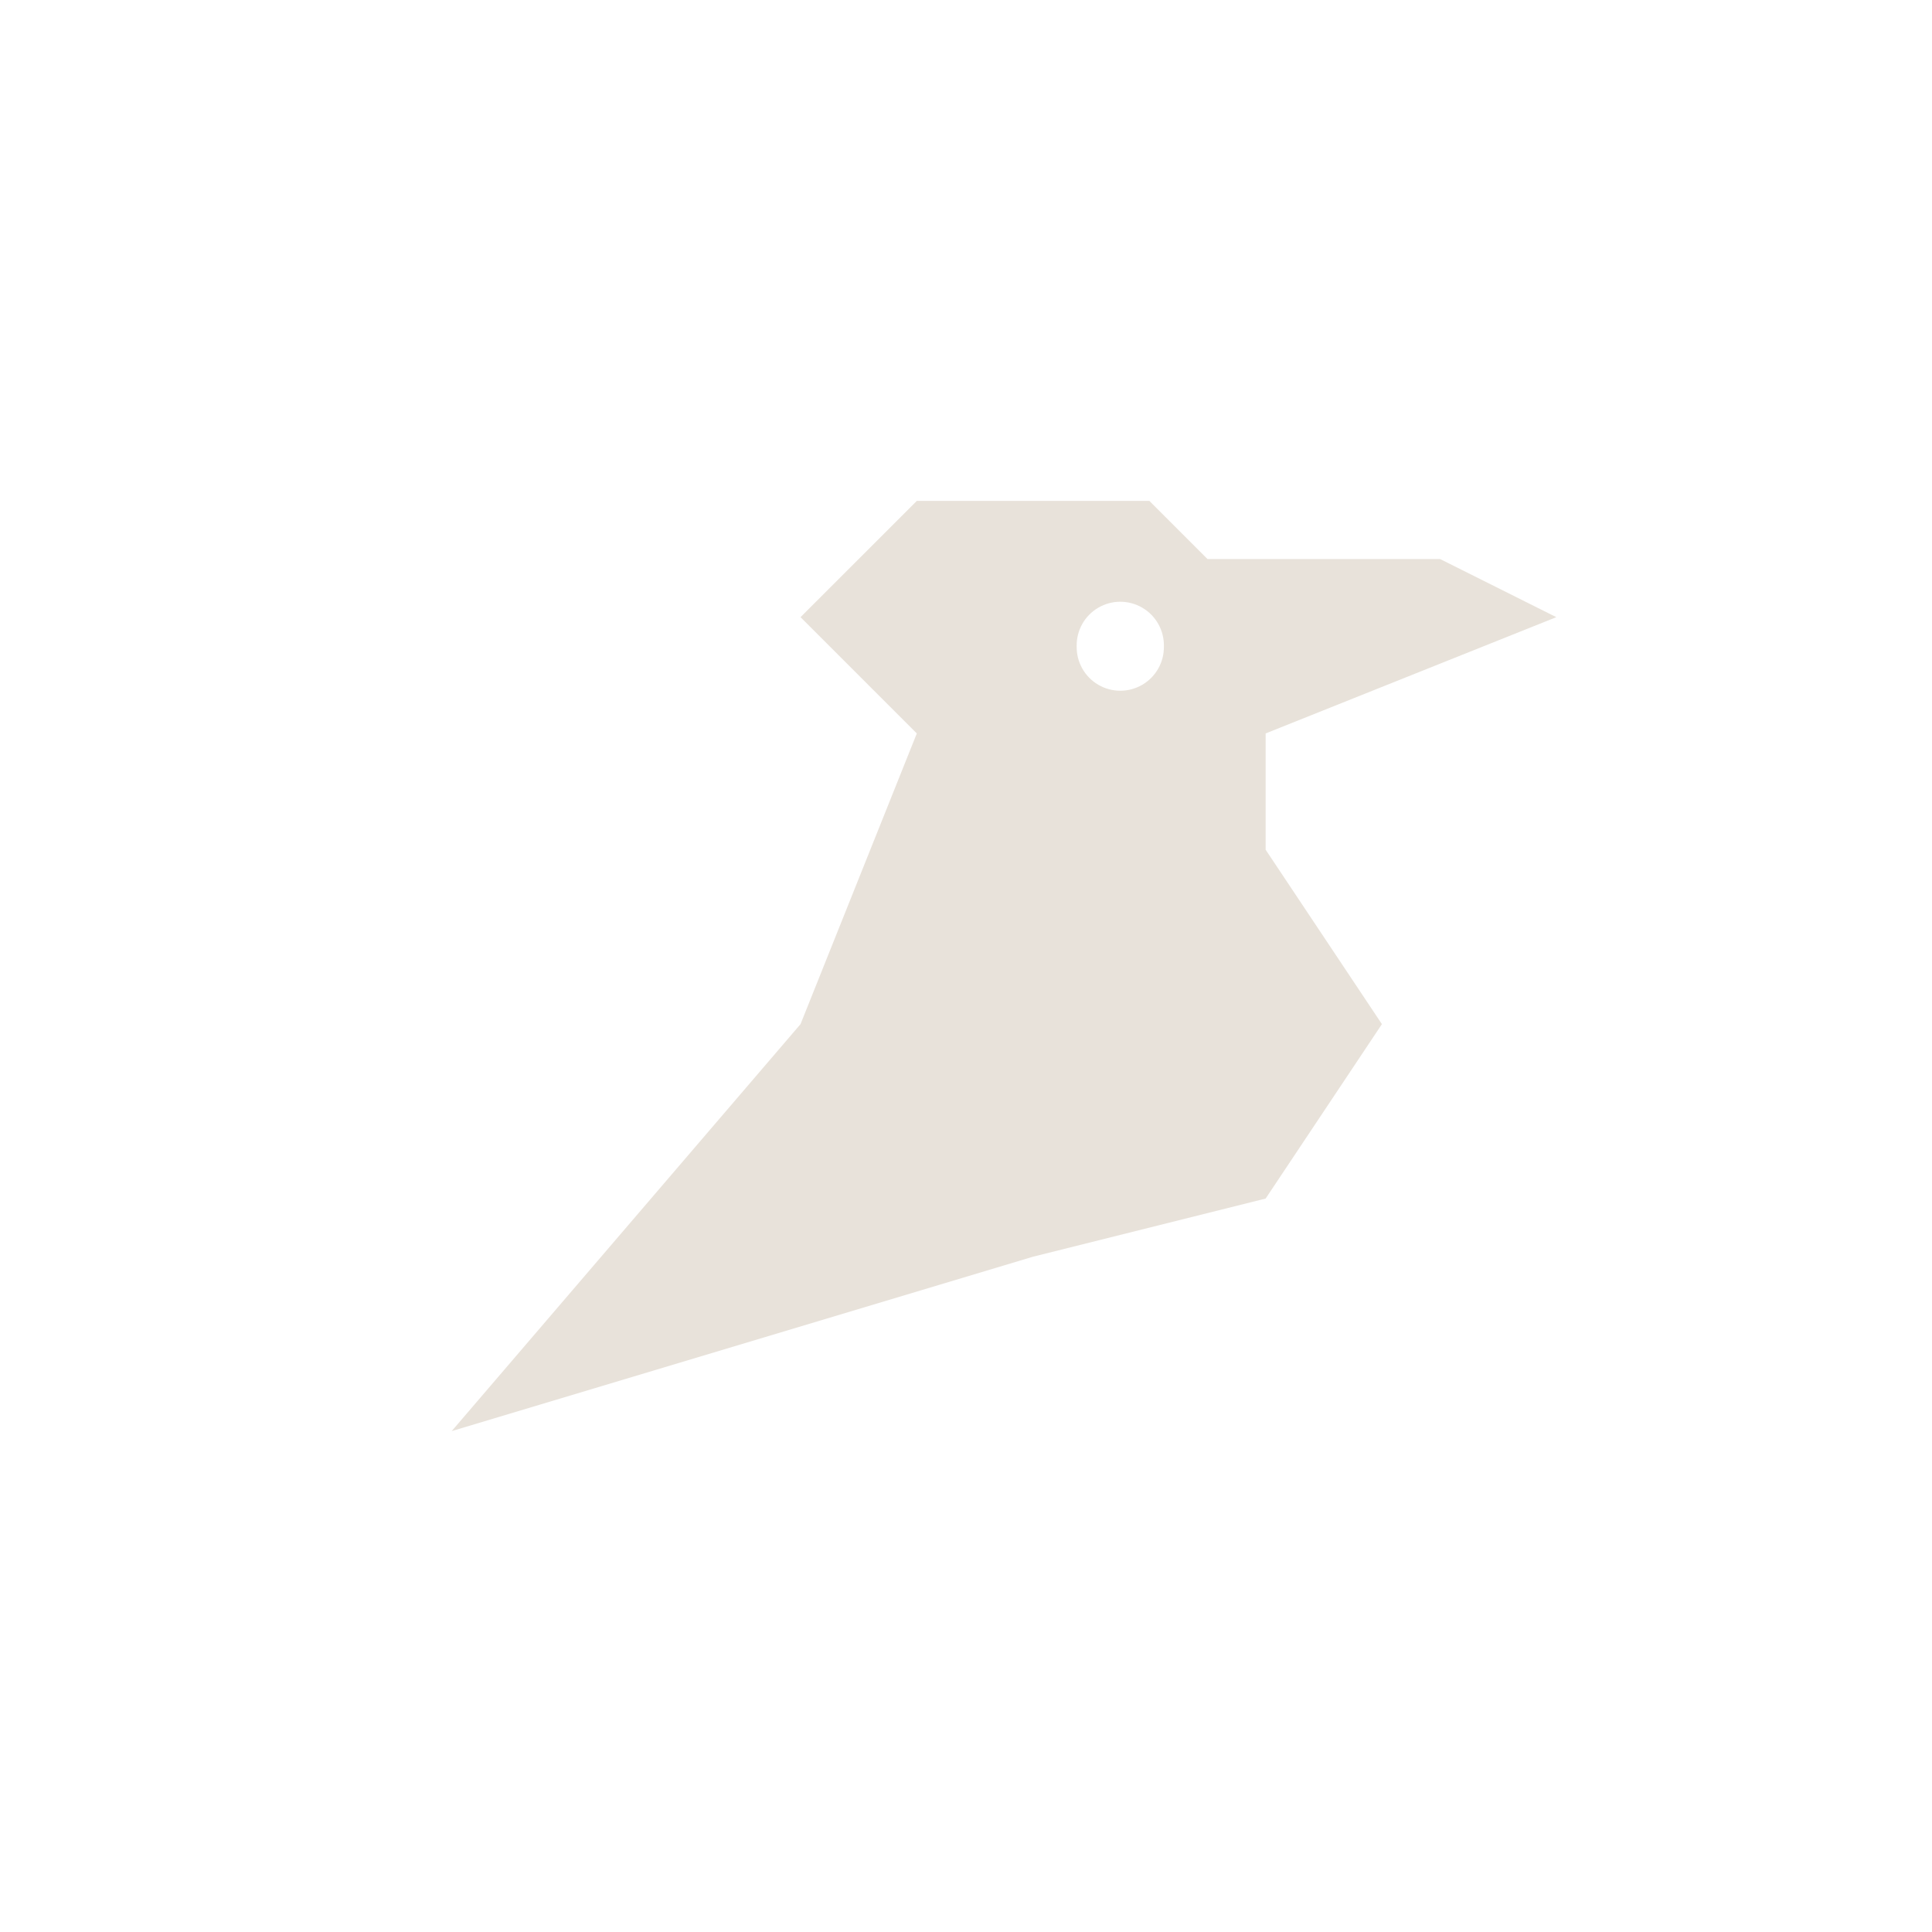
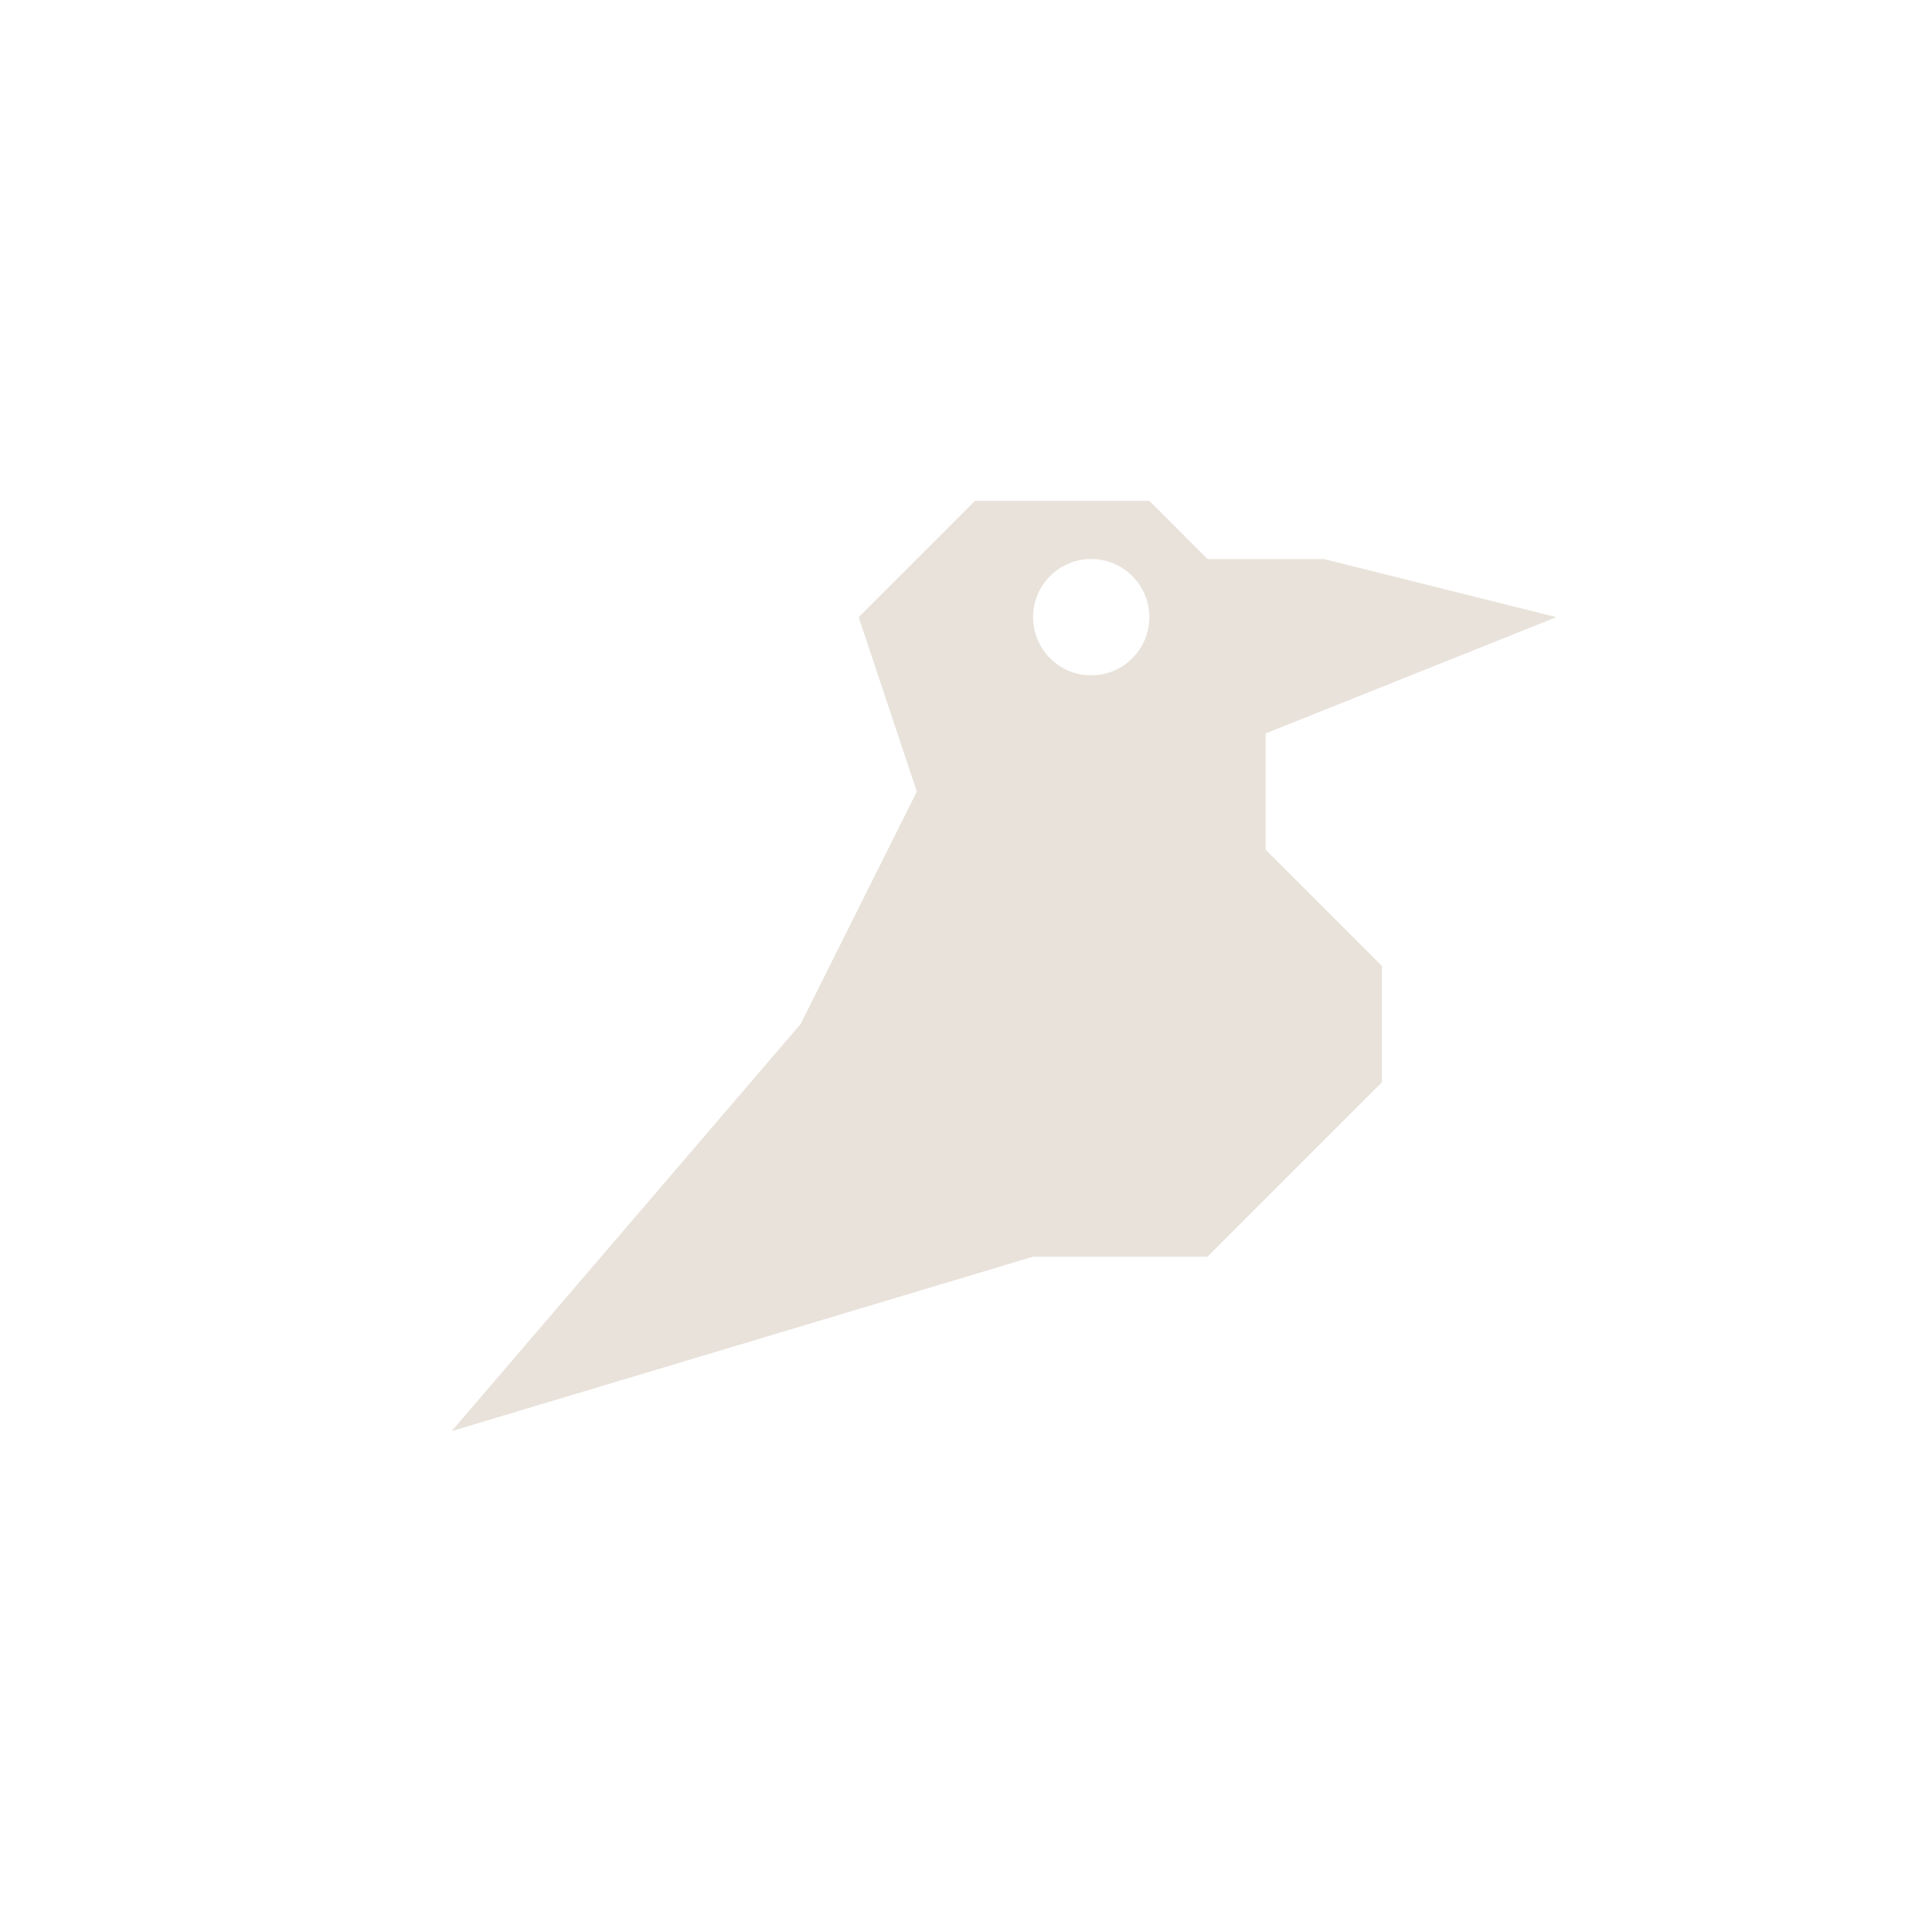
<svg xmlns="http://www.w3.org/2000/svg" width="512" height="512" viewBox="0 0 108 108">
  <g transform="translate(2,11)">
-     <path fill="#E8E2DA" fill-rule="evenodd" d="M85,23.5 L68.75,30 L68.75,36.5 L75.25,46.25 L68.75,56 L55.75,59.25 L23.25,69 L42.75,46.25 L49.25,30 L42.75,23.5 L49.25,17 L62.25,17 L65.5,20.25 L78.5,20.25 Z M60.625,25.125 m-2.438,0 a2.438,2.438 0 1,0 4.875,0 a2.438,2.438 0 1,0 -4.875,0 Z" />
+     <path fill="#E8E2DA" fill-rule="evenodd" d="M85,23.5 L68.75,30 L68.75,36.5 L75.25,43 L75.25,49.5 L65.5,59.25 L55.75,59.25 L23.25,69 L42.75,46.25 L49.25,33.25 L46,23.5 L52.5,17 L62.25,17 L65.5,20.25 L72,20.25 Z M59,23.5 m-3.25,0 a3.25,3.25 0 1,0 6.5,0 a3.25,3.25 0 1,0 -6.5,0 Z" />
  </g>
</svg>
